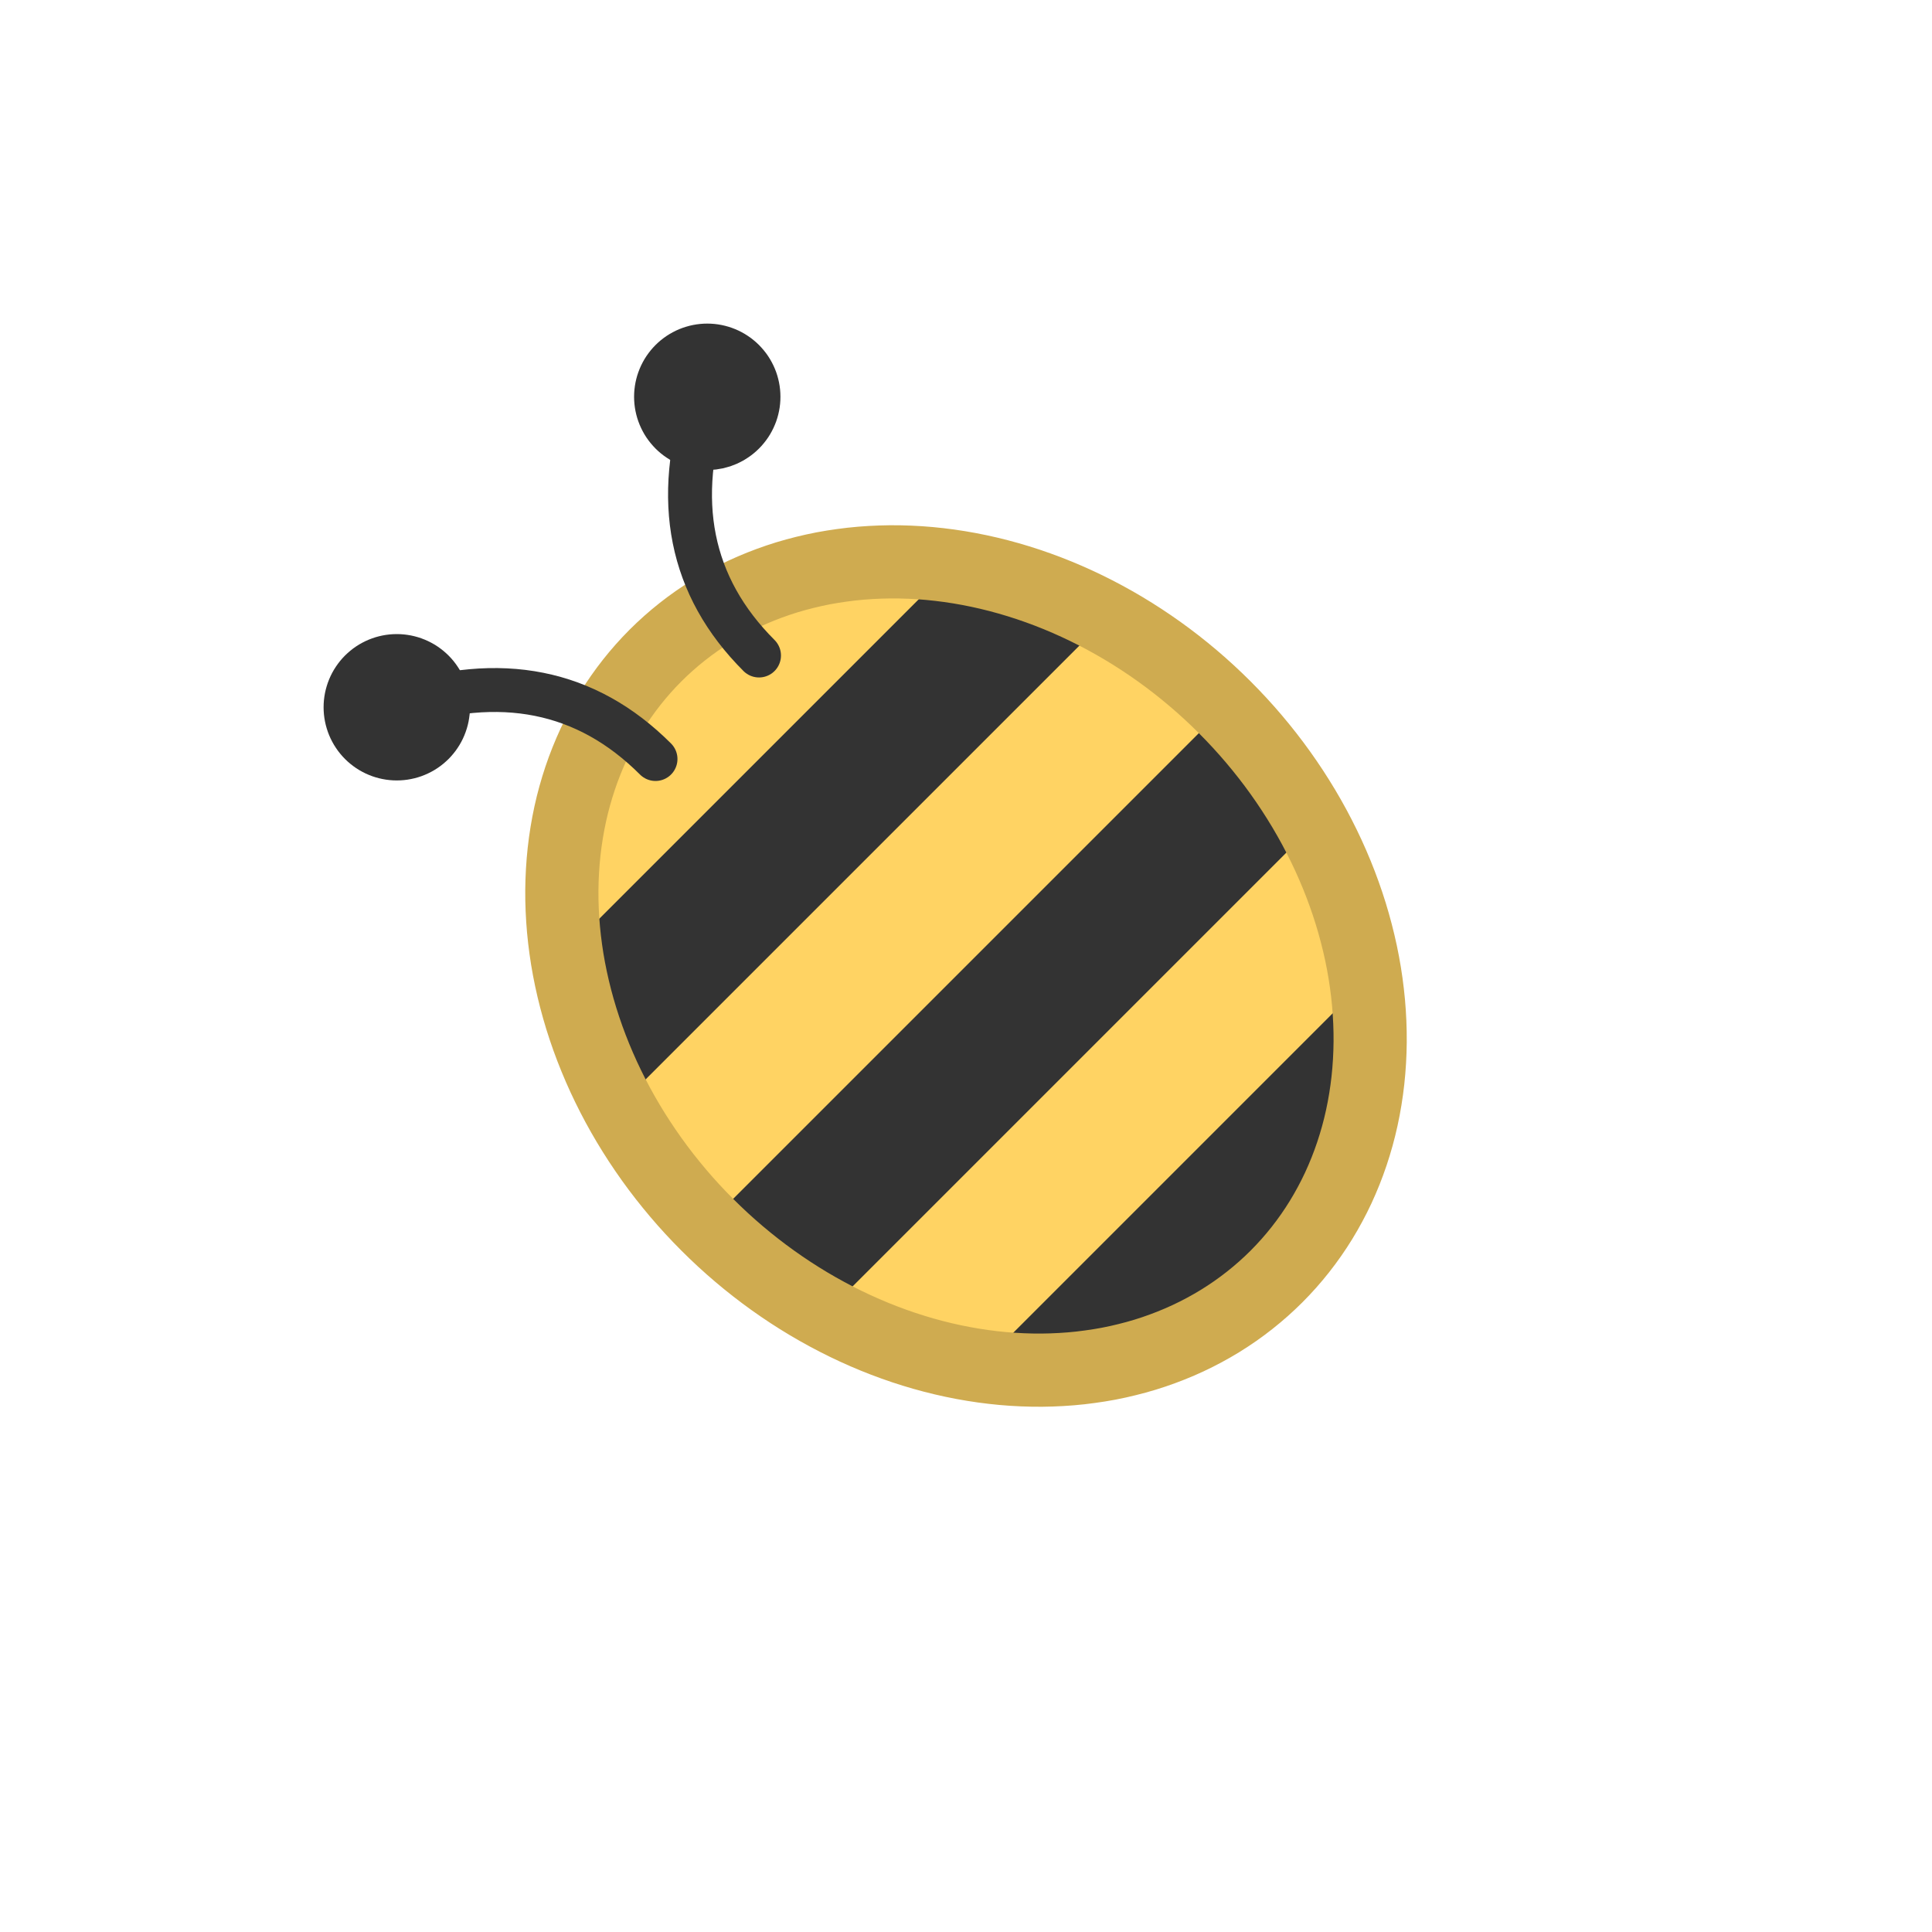
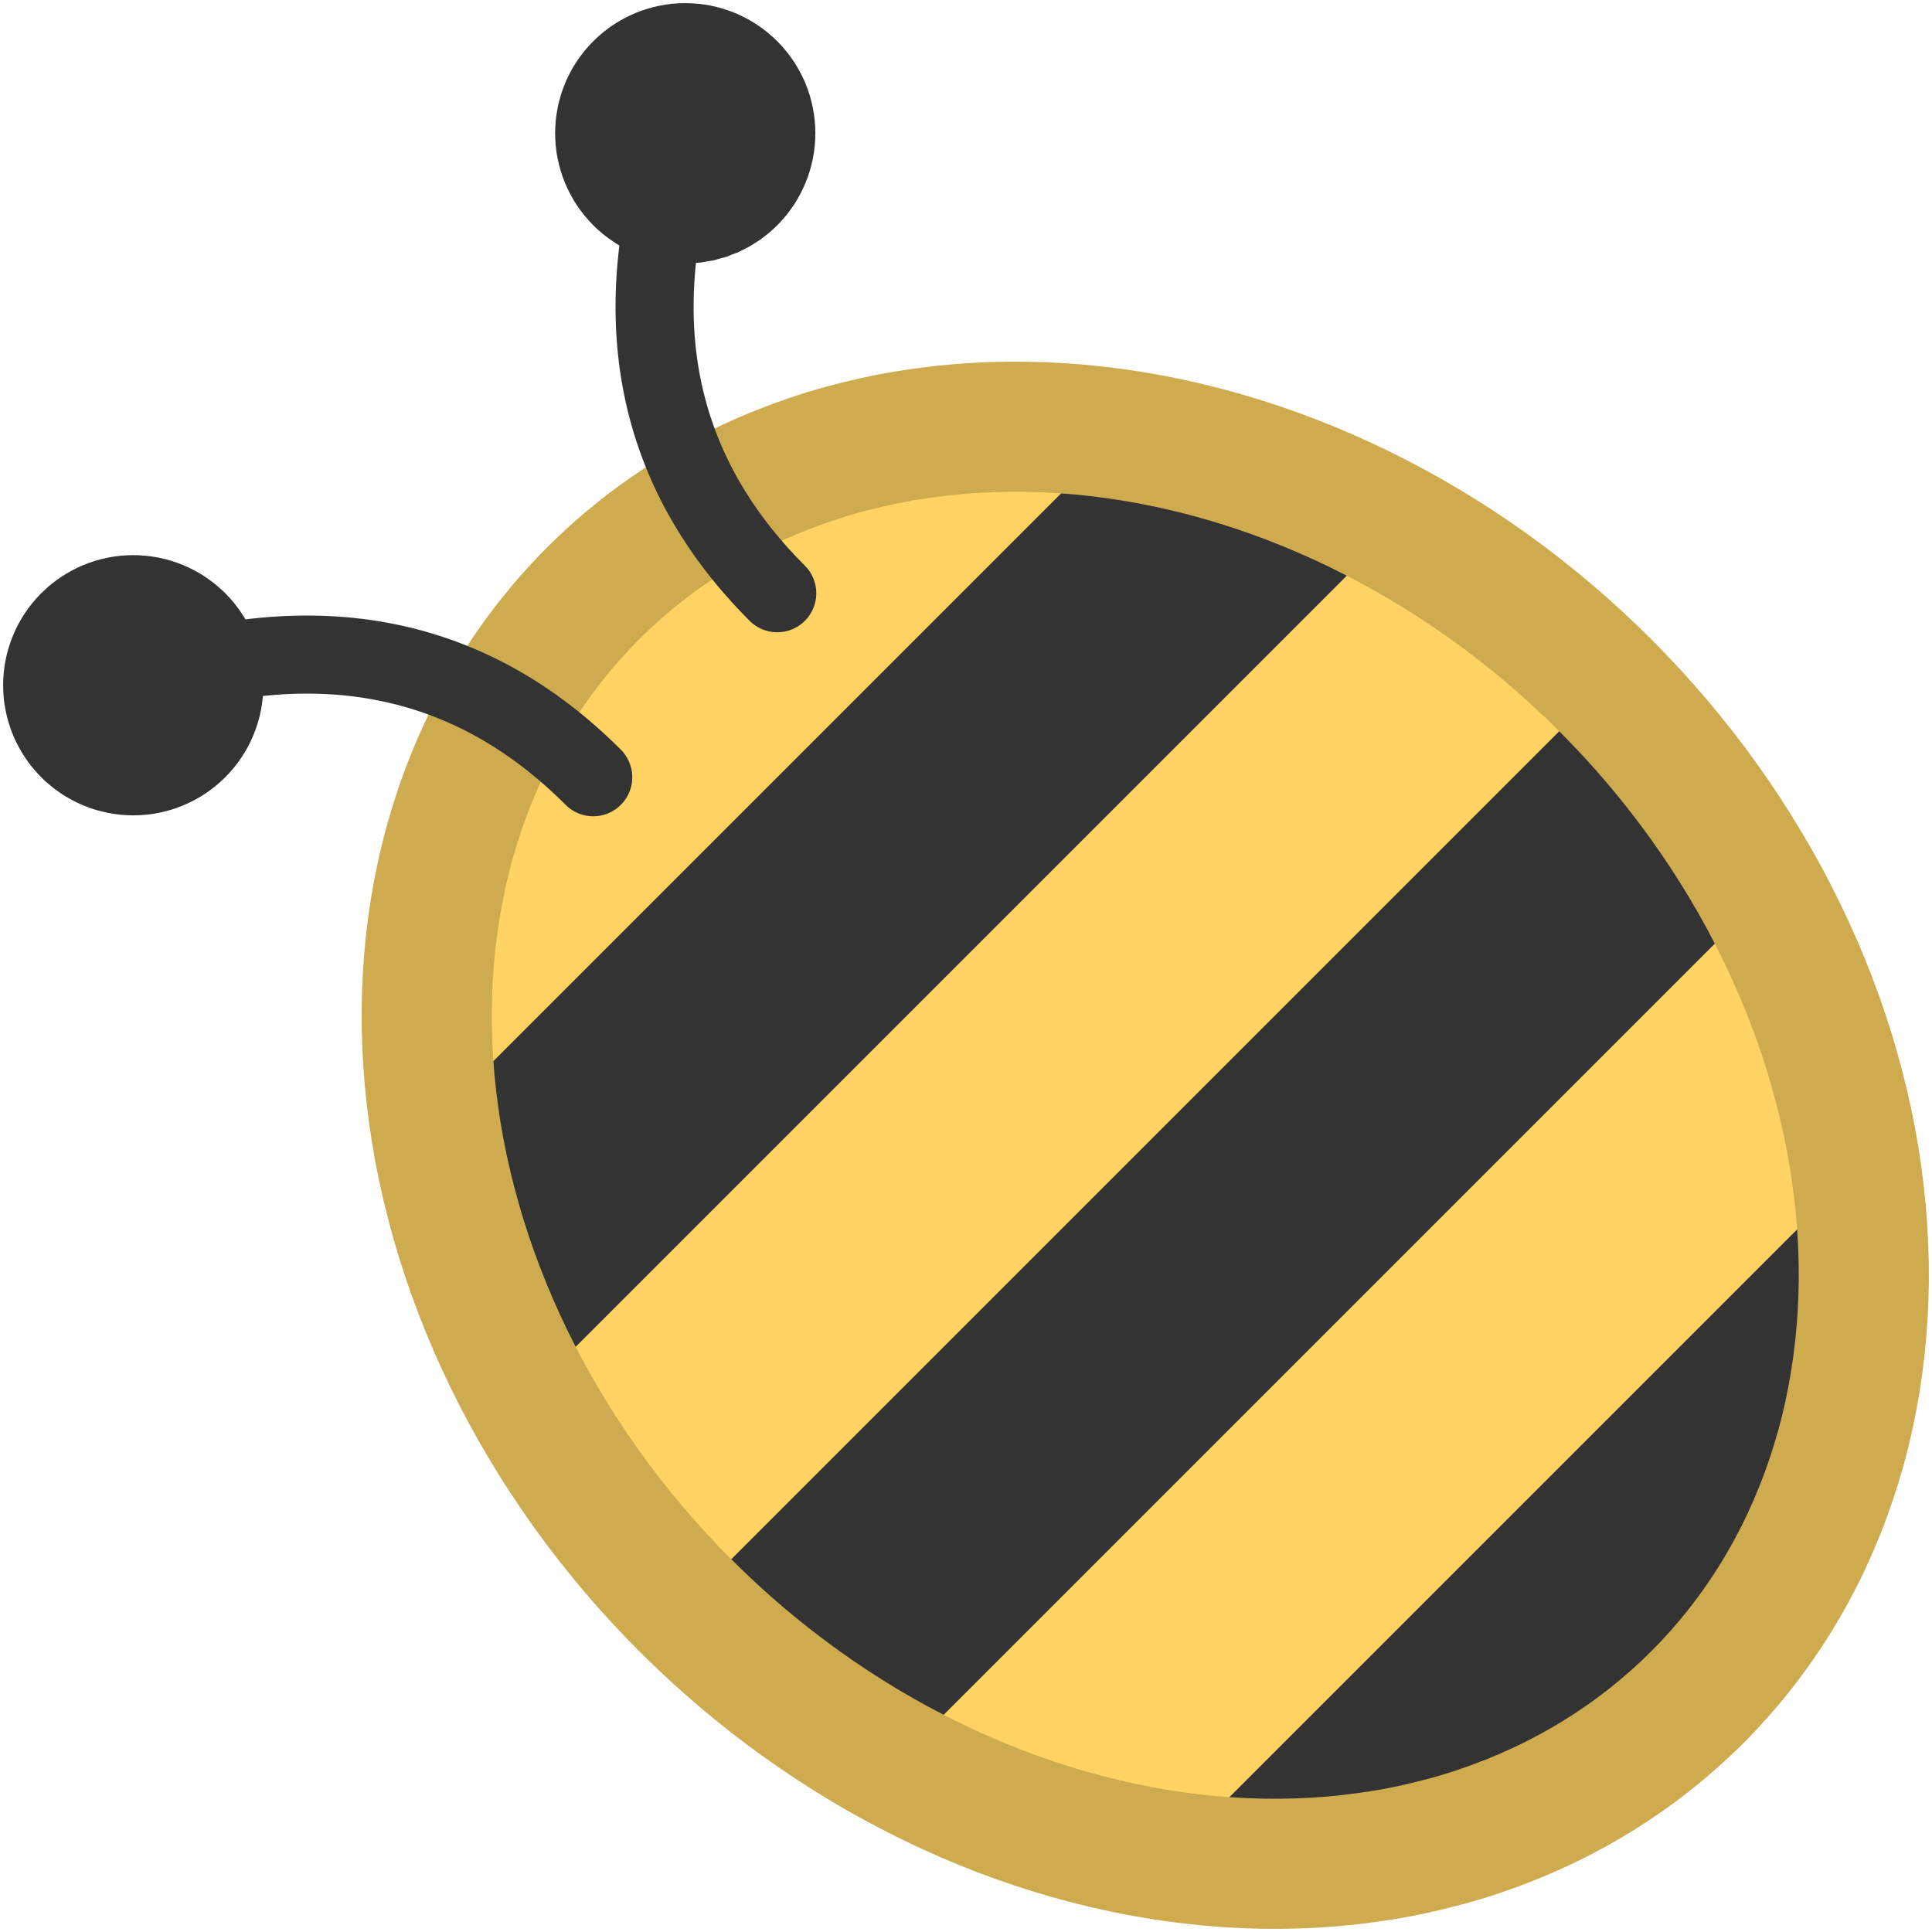
- <svg xmlns="http://www.w3.org/2000/svg" viewBox="0 0 110 110">
+ <svg xmlns="http://www.w3.org/2000/svg" viewBox="18.324 18.324 61.871 61.871" preserveAspectRatio="none">
  <clipPath id="a">
    <rect width="91.667" height="91.667" x="9.167" y="9.167" rx="4.167" ry="4.167" />
  </clipPath>
  <g clip-path="url(#a)">
    <path fill="#ffd363" d="M37.322 37.322q.362-.361.744-.701.383-.34.785-.657.403-.318.824-.612.422-.294.86-.564.44-.27.897-.515.456-.246.928-.466t.959-.414.986-.363 1.013-.309 1.036-.256 1.057-.201 1.075-.147q.542-.06 1.09-.091.55-.032 1.104-.037.555-.004 1.115.02.56.023 1.122.074.562.052 1.127.13.564.079 1.129.185t1.129.239 1.125.293 1.12.346q.559.187 1.112.399t1.1.45 1.086.5 1.07.55q.53.286 1.05.596t1.03.644 1.005.688.978.731.95.773.918.812.885.85.85.885.812.918.773.95.731.978.688 1.005q.333.51.644 1.03.31.52.597 1.05.286.53.549 1.07t.5 1.086q.238.547.45 1.1t.399 1.112.346 1.12.293 1.125.24 1.13.184 1.128q.078.565.13 1.127.05.563.074 1.122t.02 1.115q-.005.554-.037 1.103-.032.55-.091 1.091-.06.542-.147 1.075t-.201 1.057-.256 1.036-.31 1.013-.362.986-.414.96q-.22.471-.466.927-.245.457-.515.896-.27.44-.564.86-.294.422-.612.825-.317.402-.657.785-.34.382-.701.744-.362.361-.744.701-.383.34-.785.657-.403.318-.824.612-.422.294-.86.564-.44.27-.897.515-.456.246-.928.466t-.959.414-.986.363-1.013.309-1.036.256-1.057.201-1.075.147q-.542.06-1.09.091-.55.032-1.104.037-.555.004-1.115-.02-.56-.023-1.122-.074-.562-.052-1.127-.13-.564-.079-1.129-.185t-1.129-.239-1.125-.293-1.12-.346q-.559-.187-1.112-.399t-1.1-.45q-.547-.237-1.086-.5-.54-.263-1.07-.55-.53-.286-1.05-.596t-1.03-.644T44 72.897t-.978-.731-.95-.773-.918-.812-.885-.85-.85-.885q-.416-.45-.812-.918t-.773-.95-.731-.978-.688-1.005q-.333-.51-.644-1.03-.31-.52-.597-1.05-.286-.53-.549-1.07t-.5-1.086-.45-1.1-.399-1.112-.346-1.12-.293-1.125-.24-1.13-.184-1.128q-.078-.565-.13-1.127-.05-.563-.074-1.122t-.02-1.115q.005-.554.037-1.103.032-.55.091-1.091.06-.542.147-1.075t.201-1.057.256-1.036.31-1.013.362-.986.414-.96q.22-.471.466-.927.245-.457.515-.896.27-.44.564-.86.294-.422.612-.825.317-.402.657-.785.34-.382.701-.744" />
    <clipPath id="b">
      <path d="M37.322 37.322q.362-.361.744-.701.383-.34.785-.657.403-.318.824-.612.422-.294.86-.564.44-.27.897-.515.456-.246.928-.466t.959-.414.986-.362q.5-.169 1.013-.31t1.036-.256 1.057-.201 1.075-.147 1.09-.091 1.105-.037 1.114.02 1.122.074 1.127.13 1.129.185 1.129.24 1.126.292 1.12.346q.557.187 1.11.399.554.212 1.1.45.548.237 1.087.5.54.263 1.07.55.53.286 1.05.596t1.03.644 1.005.688.978.731.95.773.918.812.885.85.85.885.812.918.773.95.731.978.688 1.005q.333.51.644 1.03.31.52.597 1.05.286.53.549 1.07t.5 1.086q.238.547.45 1.1t.399 1.112.346 1.12.293 1.125.24 1.13.184 1.128.13 1.127.074 1.122.02 1.114-.037 1.104-.091 1.091-.147 1.075-.201 1.057-.256 1.036-.31 1.013q-.167.5-.362.986-.194.487-.414.96-.22.471-.466.927-.245.457-.515.896-.27.44-.564.86-.294.422-.611.825-.318.402-.658.784-.34.383-.701.745-.362.361-.745.701-.382.34-.784.657-.403.318-.824.612-.422.294-.861.564-.44.27-.895.515-.457.246-.929.466t-.959.414-.986.362q-.5.169-1.013.31t-1.036.256-1.057.201-1.075.147-1.09.091-1.105.036q-.554.005-1.114-.019-.56-.023-1.122-.074-.562-.052-1.127-.13-.564-.079-1.129-.185t-1.129-.24q-.564-.132-1.126-.292t-1.12-.346-1.11-.399q-.554-.212-1.1-.45-.548-.237-1.087-.5-.54-.263-1.07-.55-.53-.286-1.05-.596t-1.03-.644T44 72.897t-.978-.731-.95-.773-.918-.812-.885-.85-.85-.885q-.416-.45-.812-.918t-.773-.95-.731-.978-.688-1.005q-.333-.51-.644-1.03-.31-.52-.597-1.05-.286-.53-.549-1.07t-.5-1.086-.45-1.1-.399-1.112-.346-1.12-.293-1.125-.24-1.13-.184-1.128q-.078-.565-.13-1.127-.05-.563-.074-1.122t-.02-1.114.037-1.104q.032-.55.091-1.091.06-.542.147-1.075.087-.534.201-1.057t.256-1.036.31-1.013.362-.986.414-.96q.22-.471.466-.928.245-.456.515-.895.27-.44.564-.86.294-.422.612-.825.317-.402.657-.785.34-.382.701-.744" />
    </clipPath>
    <g fill="#333" clip-path="url(#b)">
      <path d="m34.376 63.839-5.893-5.893 29.463-29.463 5.893 5.893z" />
      <path d="m46.161 75.624-5.892-5.893L69.73 40.27l5.893 5.892z" />
      <path d="m57.946 87.41-5.892-5.893 29.463-29.463 5.892 5.892z" />
    </g>
    <path fill="none" stroke="#cfab50" stroke-linecap="round" stroke-linejoin="round" stroke-width="4.167" d="M37.322 37.322q.362-.361.744-.701.383-.34.785-.657.403-.318.824-.612.422-.294.86-.564.44-.27.897-.515.456-.246.928-.466t.959-.414.986-.363 1.013-.309 1.036-.256 1.057-.201 1.075-.147q.542-.06 1.09-.091.55-.032 1.104-.037.555-.004 1.115.02.56.023 1.122.074.562.052 1.127.13.564.079 1.129.185t1.129.239 1.125.293 1.12.346q.559.187 1.112.399t1.1.45 1.086.5 1.07.55q.53.286 1.05.596t1.03.644 1.005.688.978.731.95.773.918.812.885.85.85.885.812.918.773.95.731.978.688 1.005q.333.51.644 1.03.31.52.597 1.05.286.53.549 1.07t.5 1.086q.238.547.45 1.1t.399 1.112.346 1.12.293 1.125.24 1.13.184 1.128q.078.565.13 1.127.05.563.074 1.122t.02 1.115q-.005.554-.037 1.103-.032.55-.091 1.091-.06.542-.147 1.075t-.201 1.057-.256 1.036-.31 1.013-.362.986-.414.96q-.22.471-.466.927-.245.457-.515.896-.27.44-.564.86-.294.422-.612.825-.317.402-.657.785-.34.382-.701.744-.362.361-.744.701-.383.34-.785.657-.403.318-.824.612-.422.294-.86.564-.44.27-.897.515-.456.246-.928.466t-.959.414-.986.363-1.013.309-1.036.256-1.057.201-1.075.147q-.542.06-1.09.091-.55.032-1.104.037-.555.004-1.115-.02-.56-.023-1.122-.074-.562-.052-1.127-.13-.564-.079-1.129-.185t-1.129-.239-1.125-.293-1.12-.346q-.559-.187-1.112-.399t-1.1-.45q-.547-.237-1.086-.5-.54-.263-1.07-.55-.53-.286-1.05-.596t-1.03-.644T44 72.897t-.978-.731-.95-.773-.918-.812-.885-.85-.85-.885q-.416-.45-.812-.918t-.773-.95-.731-.978-.688-1.005q-.333-.51-.644-1.03-.31-.52-.597-1.05-.286-.53-.549-1.07t-.5-1.086-.45-1.1-.399-1.112-.346-1.12-.293-1.125-.24-1.13-.184-1.128q-.078-.565-.13-1.127-.05-.563-.074-1.122t-.02-1.115q.005-.554.037-1.103.032-.55.091-1.091.06-.542.147-1.075t.201-1.057.256-1.036.31-1.013.362-.986.414-.96q.22-.471.466-.927.245-.457.515-.896.27-.44.564-.86.294-.422.612-.825.317-.402.657-.785.34-.382.701-.744" />
    <path fill="none" stroke="#333" stroke-linecap="round" stroke-linejoin="round" stroke-width="2.5" d="M37.322 43.215q-5.892-5.893-14.731-2.946" />
    <path fill="#333" d="M19.645 37.322q.072-.072.148-.14.075-.07.155-.134.079-.065.16-.126.083-.061.168-.118t.173-.11.178-.1.182-.092.187-.083.191-.073.194-.065.198-.054.2-.045.2-.035q.102-.015.204-.025t.203-.015.205-.005.204.005.204.015q.102.01.203.025t.202.035.2.045.196.054.195.065.19.073.187.083.183.092.178.1.173.11.167.118.161.126.155.133.148.141.141.148.134.155.126.162.117.167.11.172.1.178.093.183.082.187.074.19.064.195.055.197.045.2.034.201.026.203.015.204.005.205-.005.204-.015.204-.026.203q-.014.101-.034.201t-.045.2-.055.197-.064.194-.074.191-.082.187q-.044.093-.092.183-.049.09-.101.178-.053.087-.11.172-.056.086-.117.168t-.126.16-.134.156q-.068.076-.14.148t-.149.14q-.076.07-.155.134-.079.065-.161.126t-.167.118-.173.11-.178.1-.183.092-.187.083-.19.074-.195.064-.197.054-.2.045-.2.035-.204.025-.204.015-.204.005-.205-.005-.203-.015-.203-.025-.202-.035-.2-.045-.197-.054-.194-.064-.19-.074-.188-.083-.182-.092-.178-.1-.173-.11-.167-.118-.161-.126-.155-.133-.148-.141-.141-.148q-.07-.076-.134-.155-.065-.08-.126-.161-.06-.082-.117-.168-.057-.085-.11-.172-.053-.088-.1-.178-.049-.09-.093-.183-.043-.092-.083-.187-.039-.094-.073-.19-.035-.097-.064-.195-.03-.098-.055-.197-.025-.1-.045-.2t-.035-.201-.025-.203-.015-.204-.005-.204.005-.205.015-.204.025-.203.035-.201.045-.2.055-.197.064-.194.073-.19.083-.188.092-.183.101-.178.11-.172.117-.167q.061-.083.126-.162t.134-.155.14-.148" />
    <path fill="none" stroke="#333" stroke-linecap="round" stroke-linejoin="round" stroke-width="2.5" d="M43.215 37.322q-5.893-5.892-2.946-14.731" />
    <path fill="#333" d="M37.322 19.645q.073-.073.148-.141.076-.07.155-.134.08-.065.162-.126.082-.06.167-.118.085-.056.172-.109.088-.053.178-.1.09-.049.183-.093.093-.043.187-.083.095-.039.19-.073.097-.035.195-.064.098-.03.197-.055.1-.025.2-.045t.201-.035.203-.025.204-.015.205-.005.204.005.204.015.203.025.201.035.2.045.197.055.194.064.191.073.187.083q.093.044.183.092t.178.101.172.11q.086.056.168.117t.16.126.156.134q.076.068.148.14t.14.149q.07.075.134.155.065.079.126.16.061.083.118.168t.11.173.1.178.092.182.083.187q.04.095.074.191t.064.194.054.198q.025.099.045.2.02.1.035.2.015.102.025.204t.015.203.005.205-.005.204-.015.204q-.01.102-.025.203t-.035.202-.045.2-.054.196-.064.195-.074.19-.083.187-.092.183-.1.178-.11.173-.118.167-.126.161-.133.155-.141.148-.148.141-.155.134-.161.126-.168.117-.172.11-.178.1-.183.093-.187.082-.19.074-.195.064-.197.055-.2.045-.201.034-.203.026-.204.015-.204.005-.205-.005-.204-.015-.203-.026q-.101-.014-.201-.034t-.2-.045q-.099-.025-.197-.055t-.194-.064-.19-.074-.188-.082-.183-.092-.178-.101-.172-.11-.167-.117q-.083-.061-.162-.126t-.155-.134-.148-.14q-.072-.073-.14-.149-.07-.076-.134-.155-.065-.079-.126-.161t-.118-.167-.11-.173-.1-.178-.092-.183-.083-.187-.073-.19-.065-.195-.054-.197-.045-.2-.035-.2-.025-.204-.015-.204-.005-.204.005-.205.015-.203.025-.203.035-.202.045-.2.054-.197.065-.194.073-.19.083-.188.092-.182.1-.178.11-.173.118-.167.126-.161q.065-.08.133-.155.069-.076.141-.148" />
  </g>
</svg>
